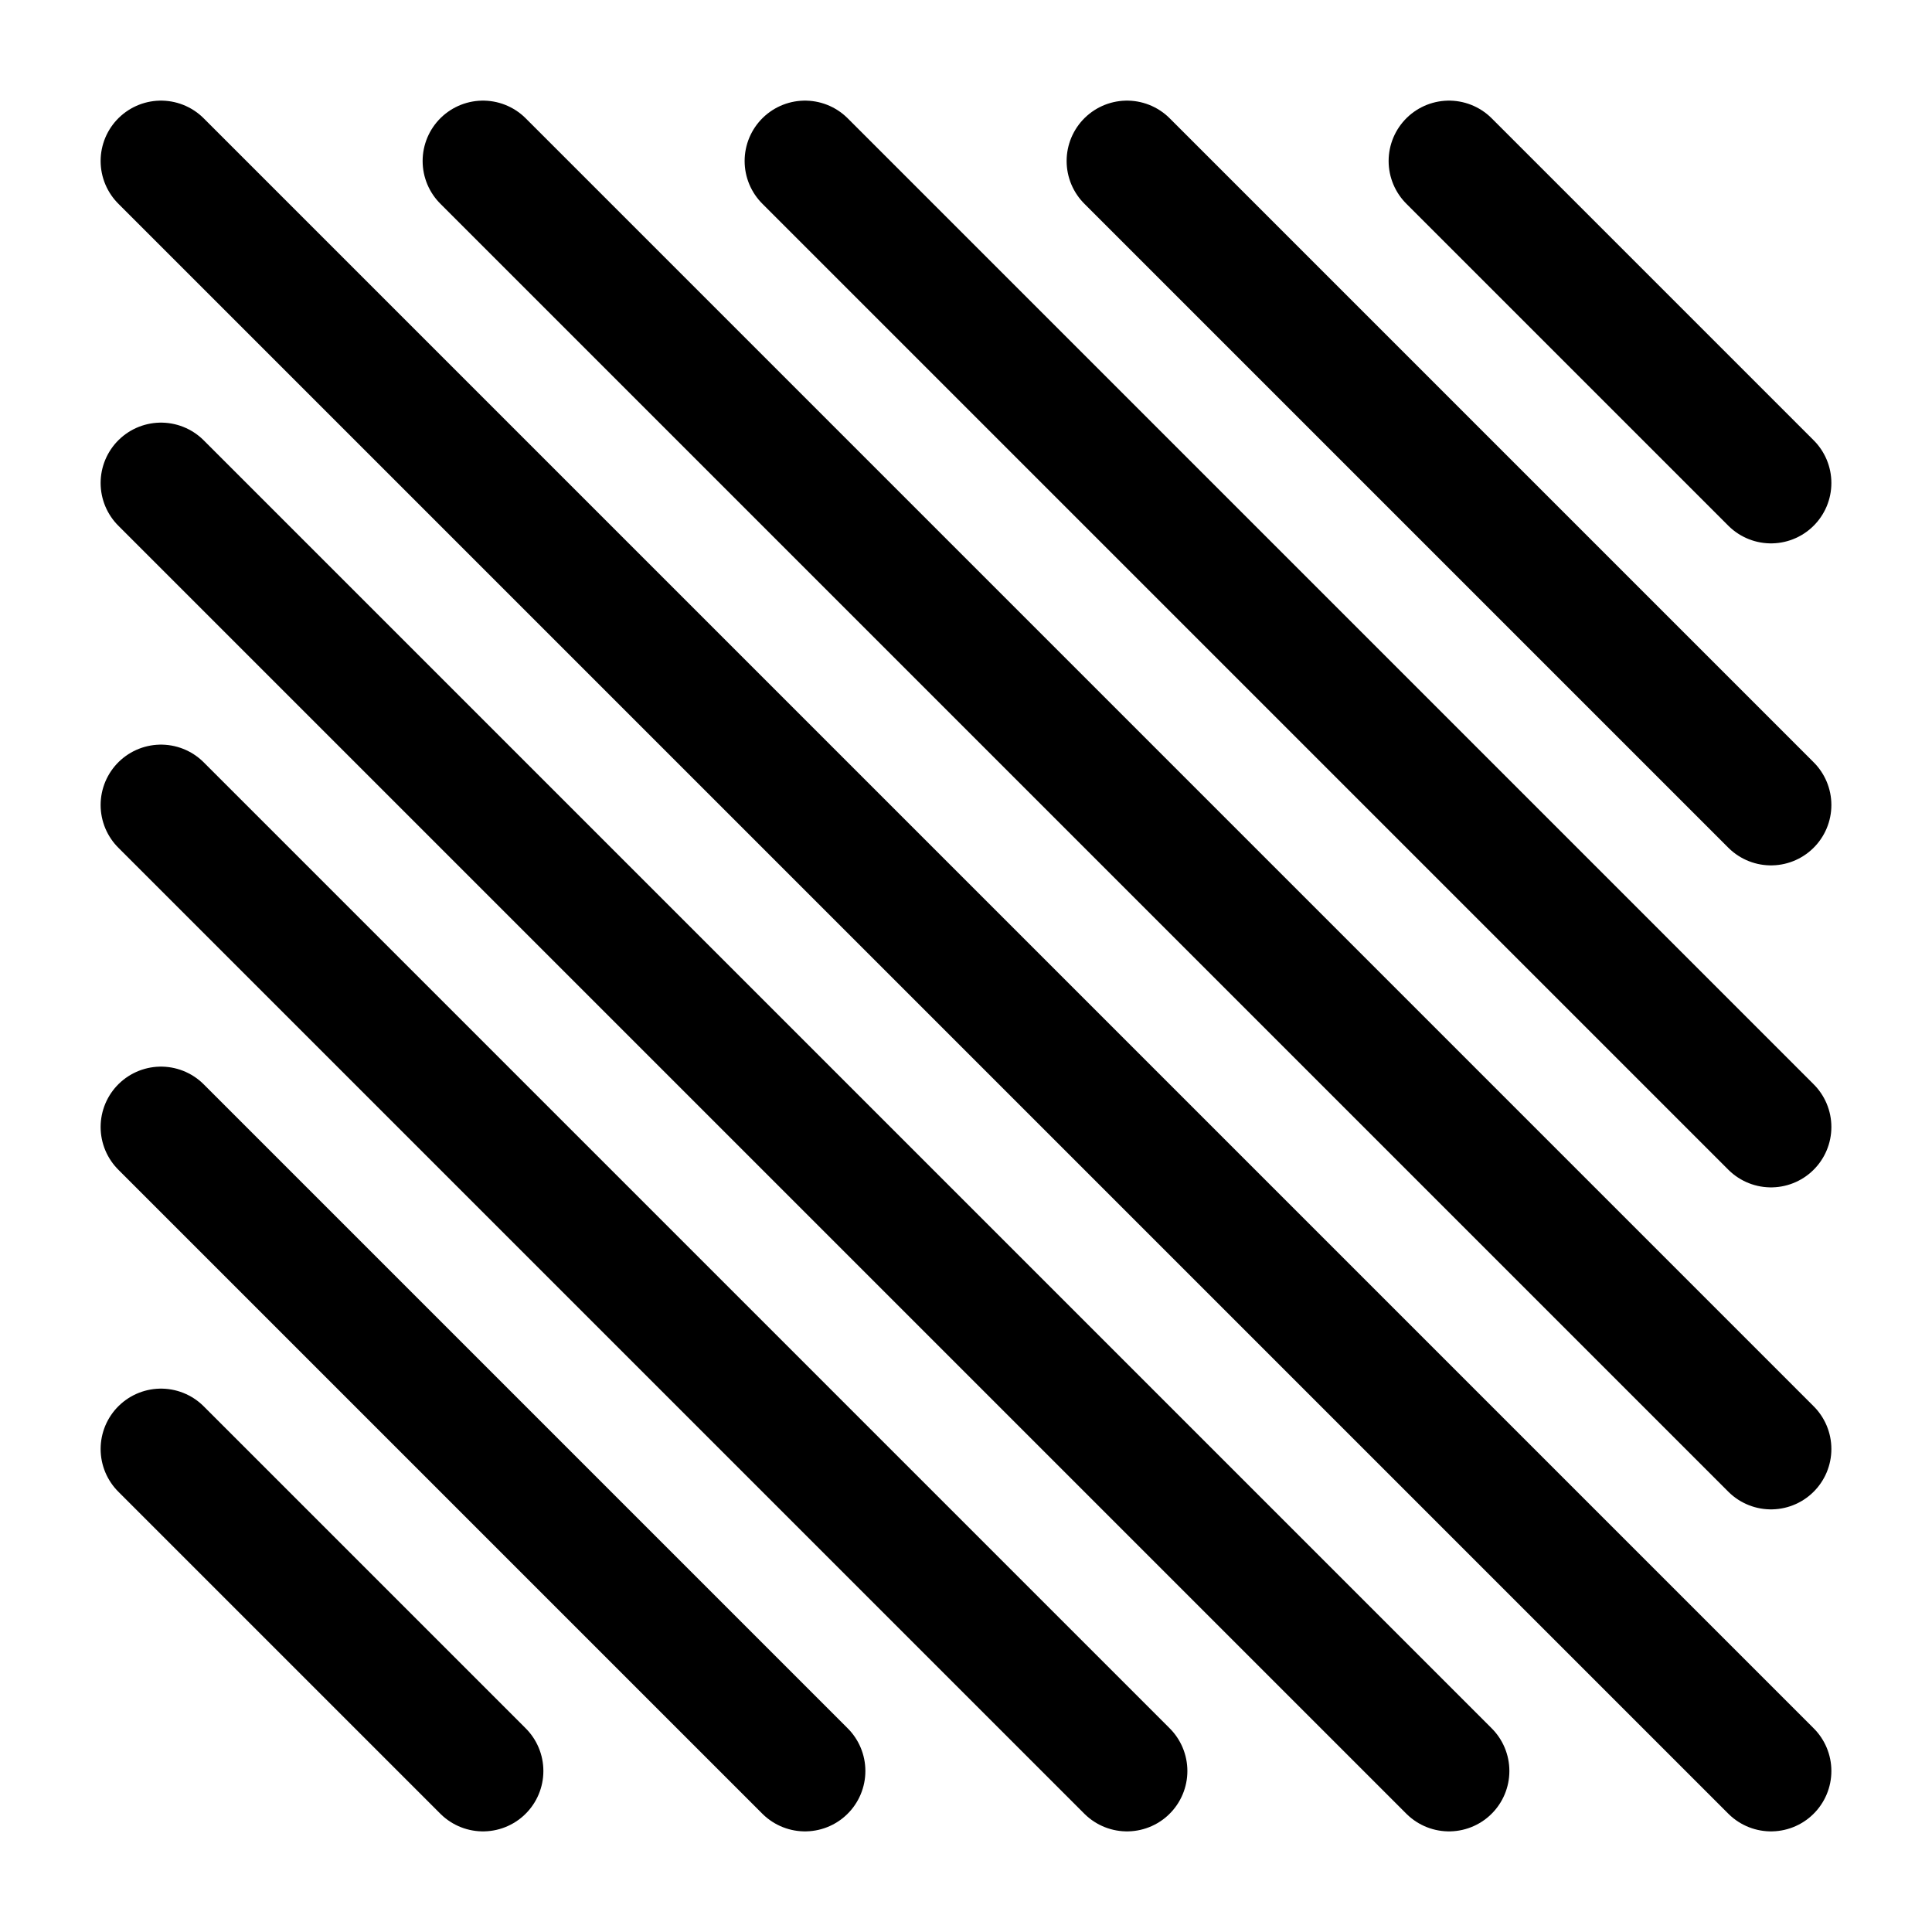
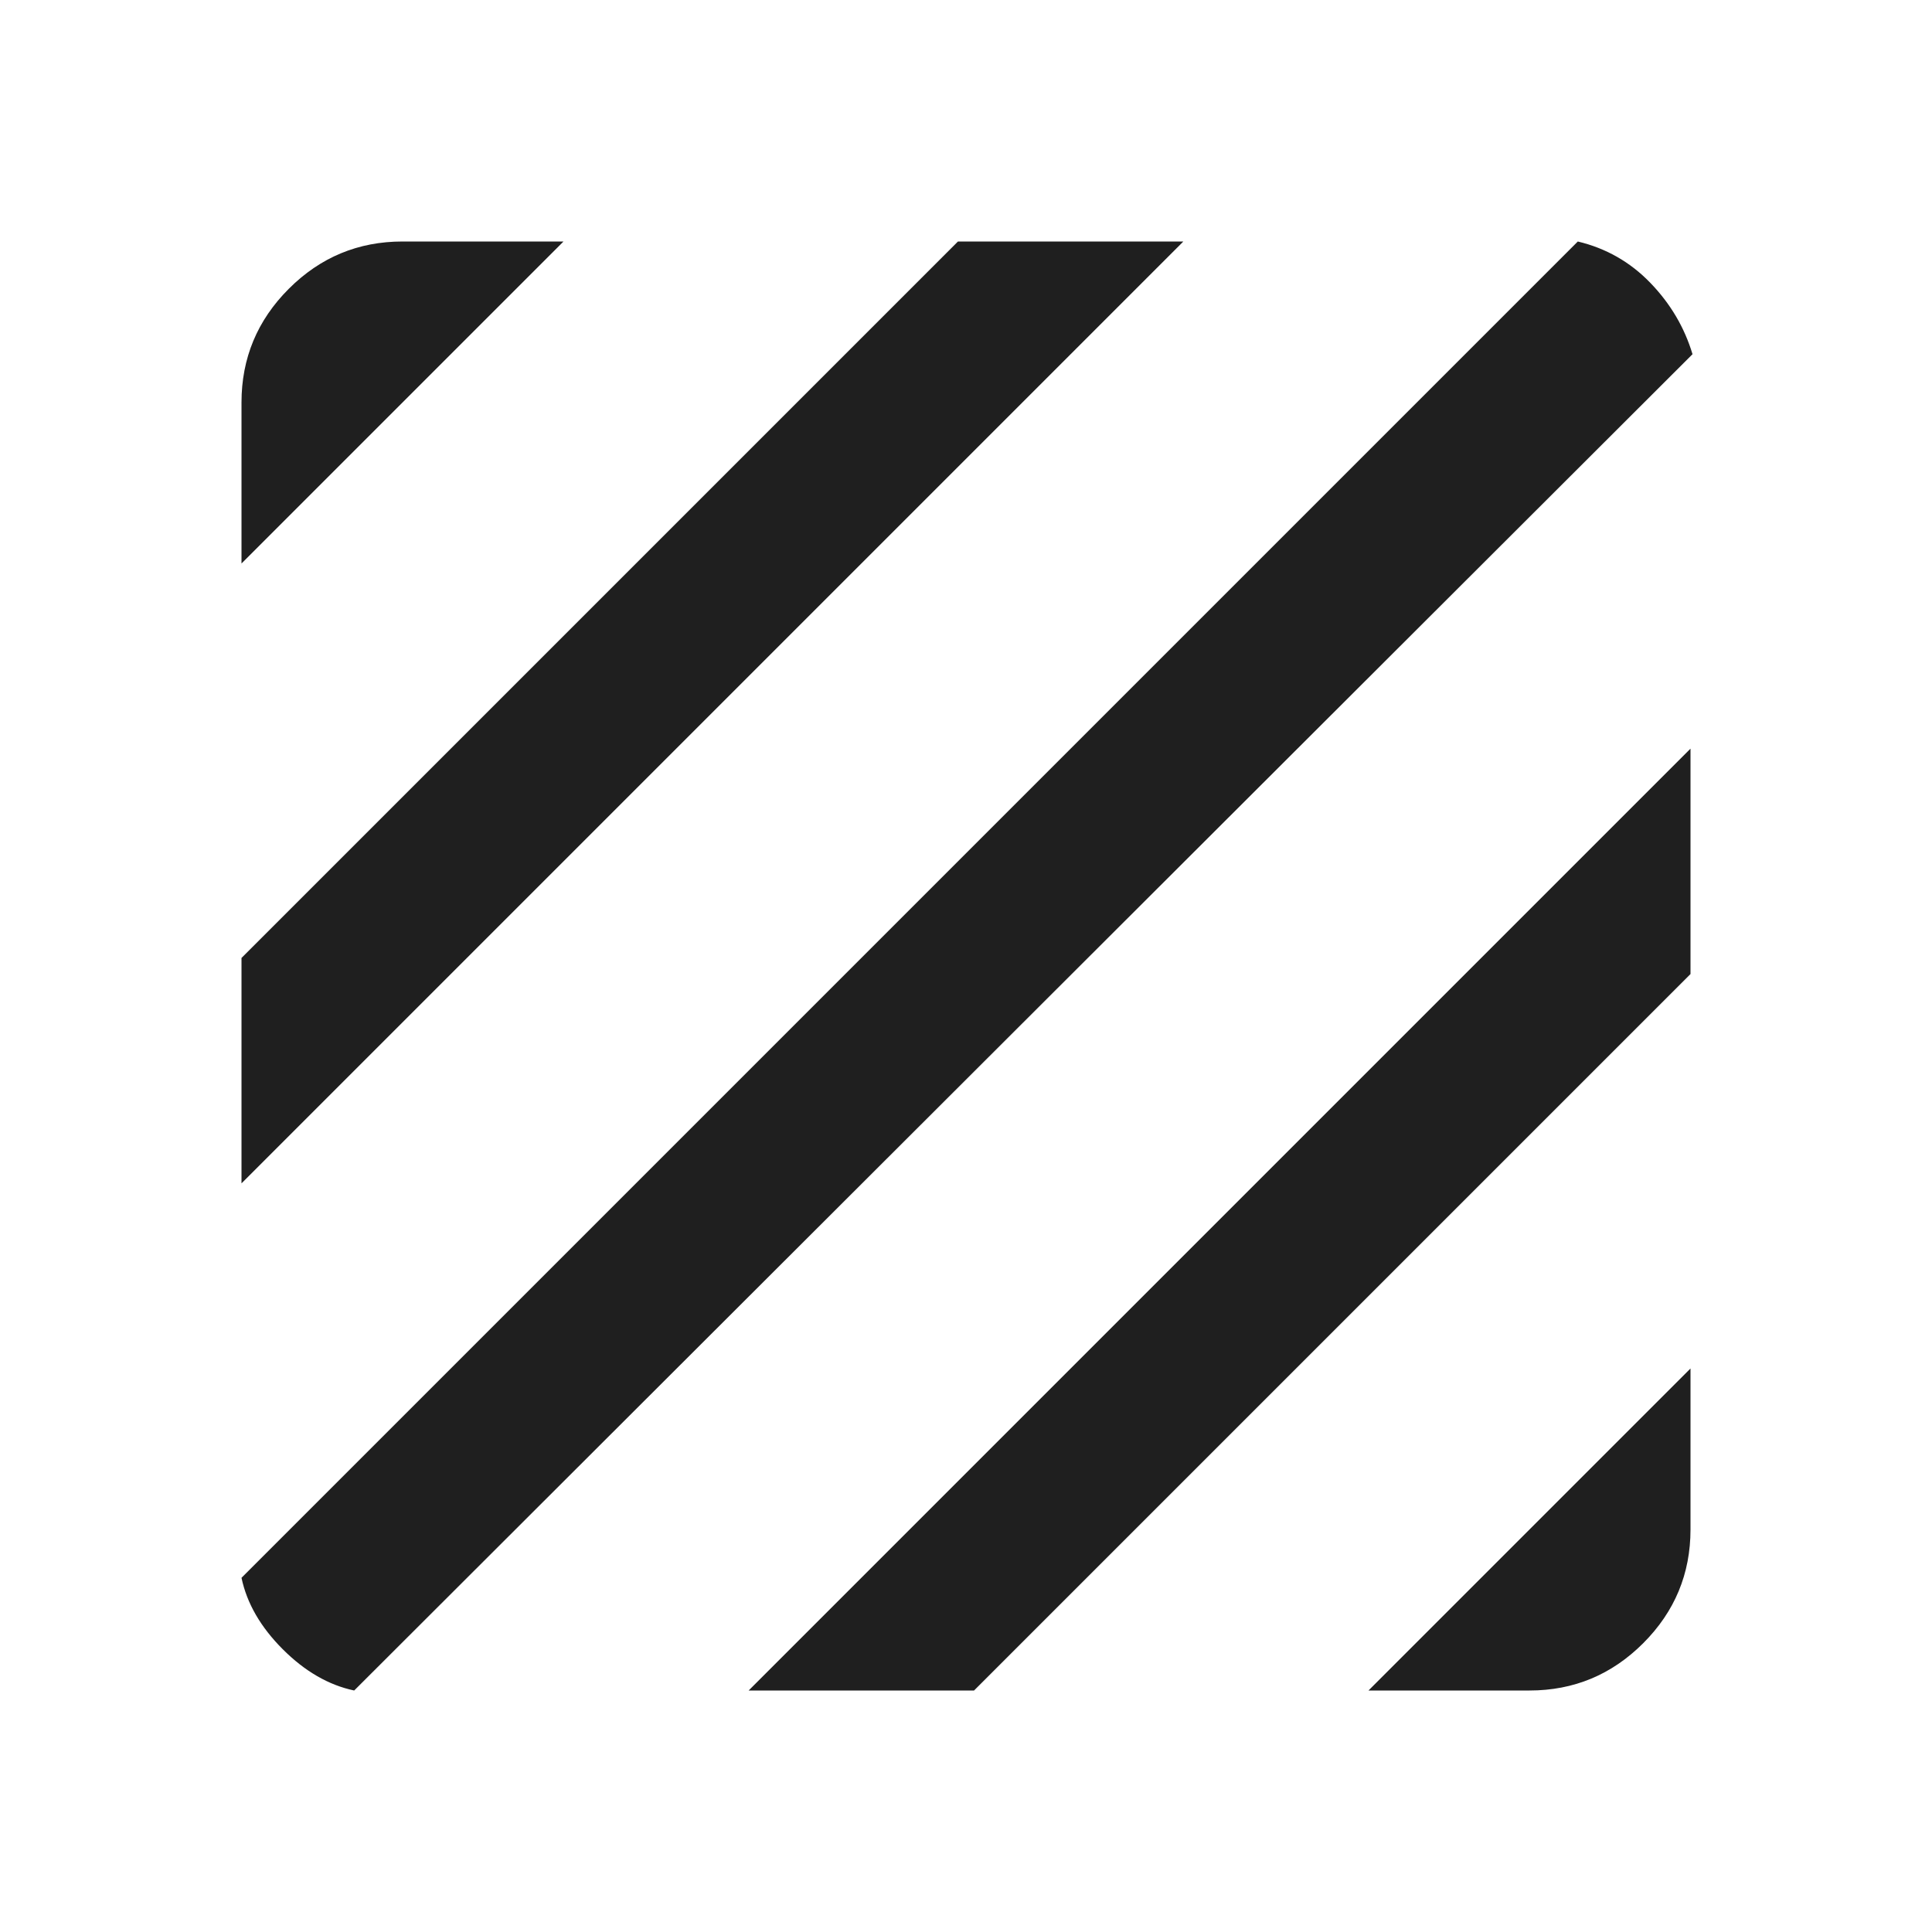
- <svg xmlns="http://www.w3.org/2000/svg" viewBox="0 0 24 24" fill="none">
-   <path d="M2 2 L22 22 M2 6 L18 22 M2 10 L14 22 M2 14 L10 22 M2 18 L6 22 M6 2 L22 18 M10 2 L22 14 M14 2 L22 10 M18 2 L22 6" stroke="currentColor" stroke-width="1.5" stroke-linecap="round" />
+ <svg xmlns="http://www.w3.org/2000/svg" height="24px" viewBox="0 -960 960 960" width="24px" fill="#1f1f1f">
+   <path d="M176-120q-19-4-35.5-20.5T120-176l664-664q21 5 36 20.5t21 35.5L176-120Zm-56-252v-112l356-356h112L120-372Zm0-308v-80q0-33 23.5-56.5T200-840h80L120-680Zm560 560 160-160v80q0 33-23.5 56.5T760-120h-80Zm-308 0 468-468v112L484-120H372Z" />
</svg>
